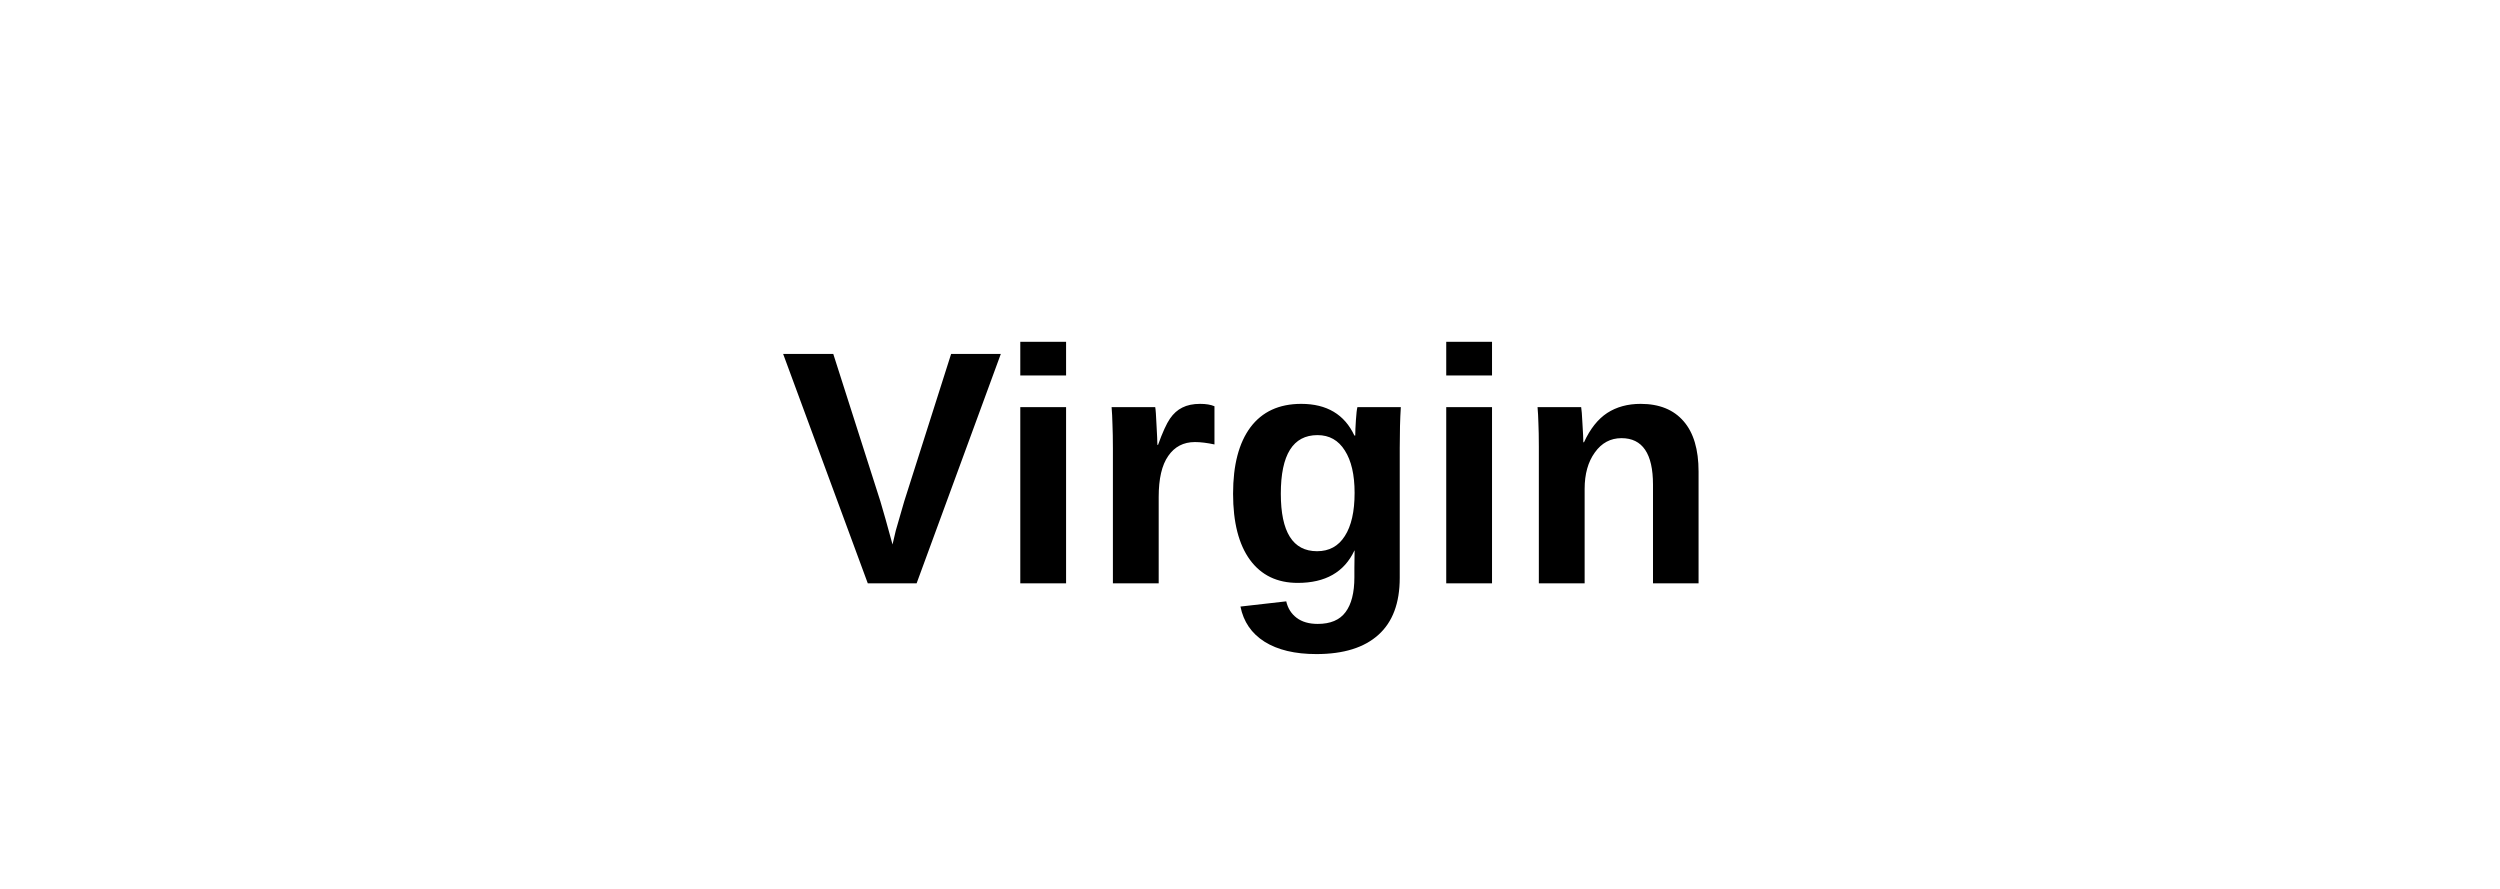
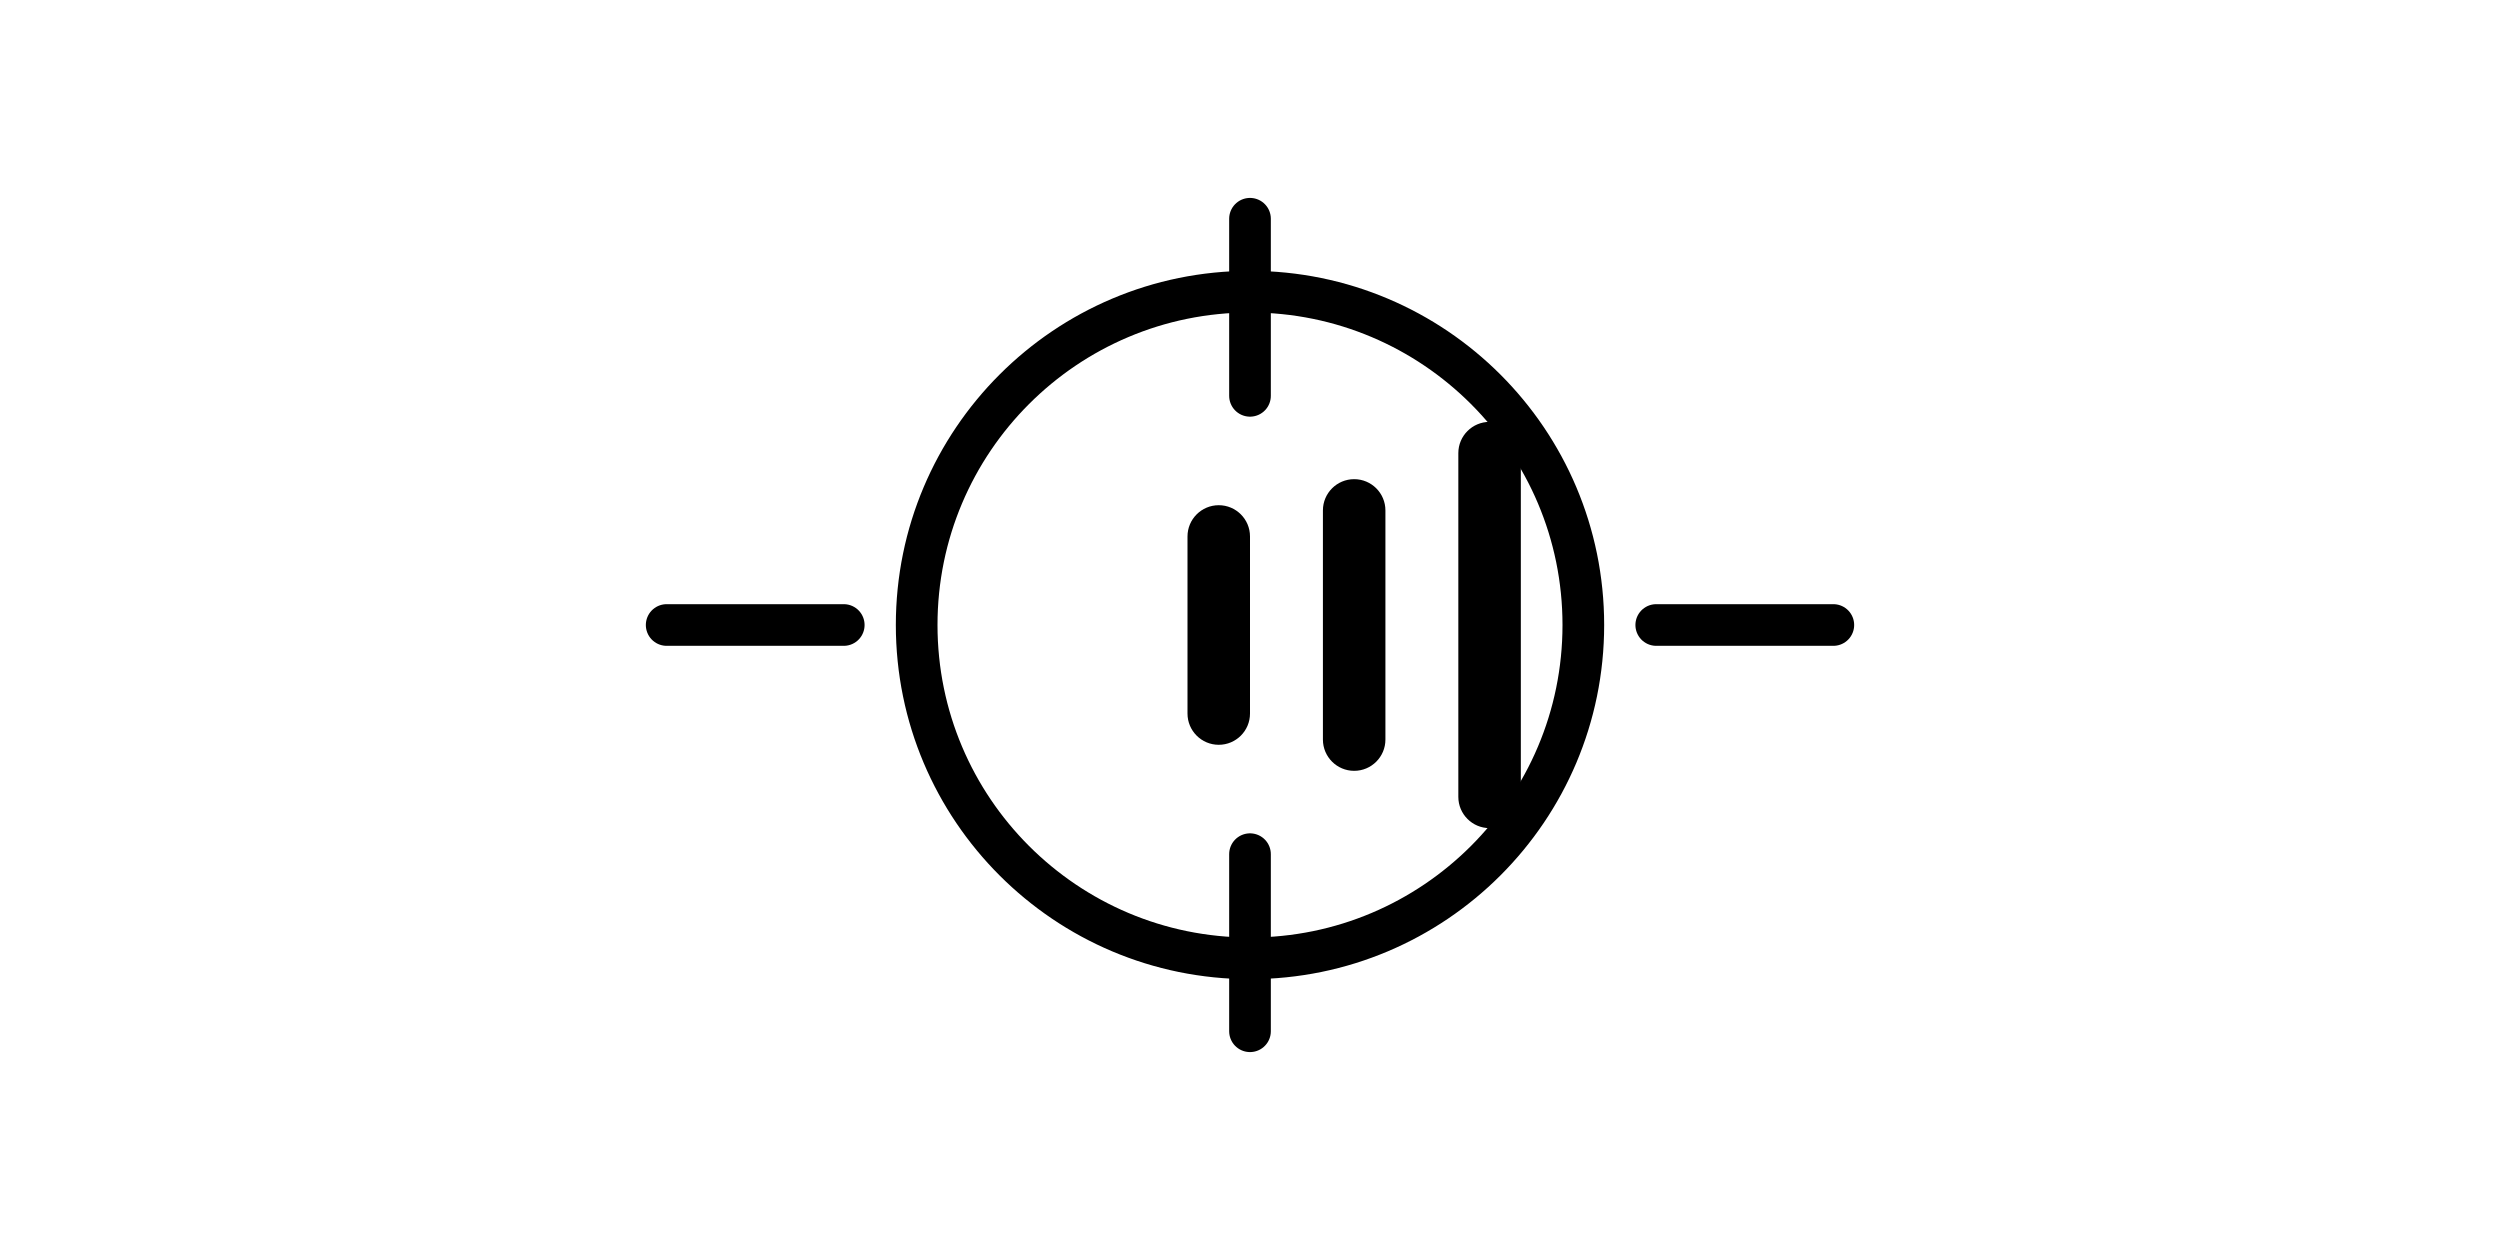
- <svg xmlns="http://www.w3.org/2000/svg" viewBox="0 0 180 64" role="img" aria-labelledby="title">
-   <text x="90" y="42" text-anchor="middle" font-family="Arial, Helvetica, sans-serif" font-size="24" font-weight="700" letter-spacing="0">Virgin</text>
+ <svg xmlns="http://www.w3.org/2000/svg" viewBox="0 0 240 120" role="img" aria-labelledby="title">
+   <g fill="none" stroke="currentColor" stroke-width="4" stroke-linecap="round" stroke-linejoin="round" transform="rotate(180 120 60)">
+     <circle cx="120" cy="60" r="32" />
+     <path d="M120 21v17M120 82v17M81 60H64M176 60h-17" />
+   </g>
+   <g fill="currentColor" transform="rotate(90 120 60)">
+     <rect x="100.5" y="34" width="39" height="6" rx="3" />
+     <rect x="106" y="47" width="28" height="6" rx="3" />
+     <rect x="108.5" y="60" width="23" height="6" rx="3" />
+   </g>
</svg>
